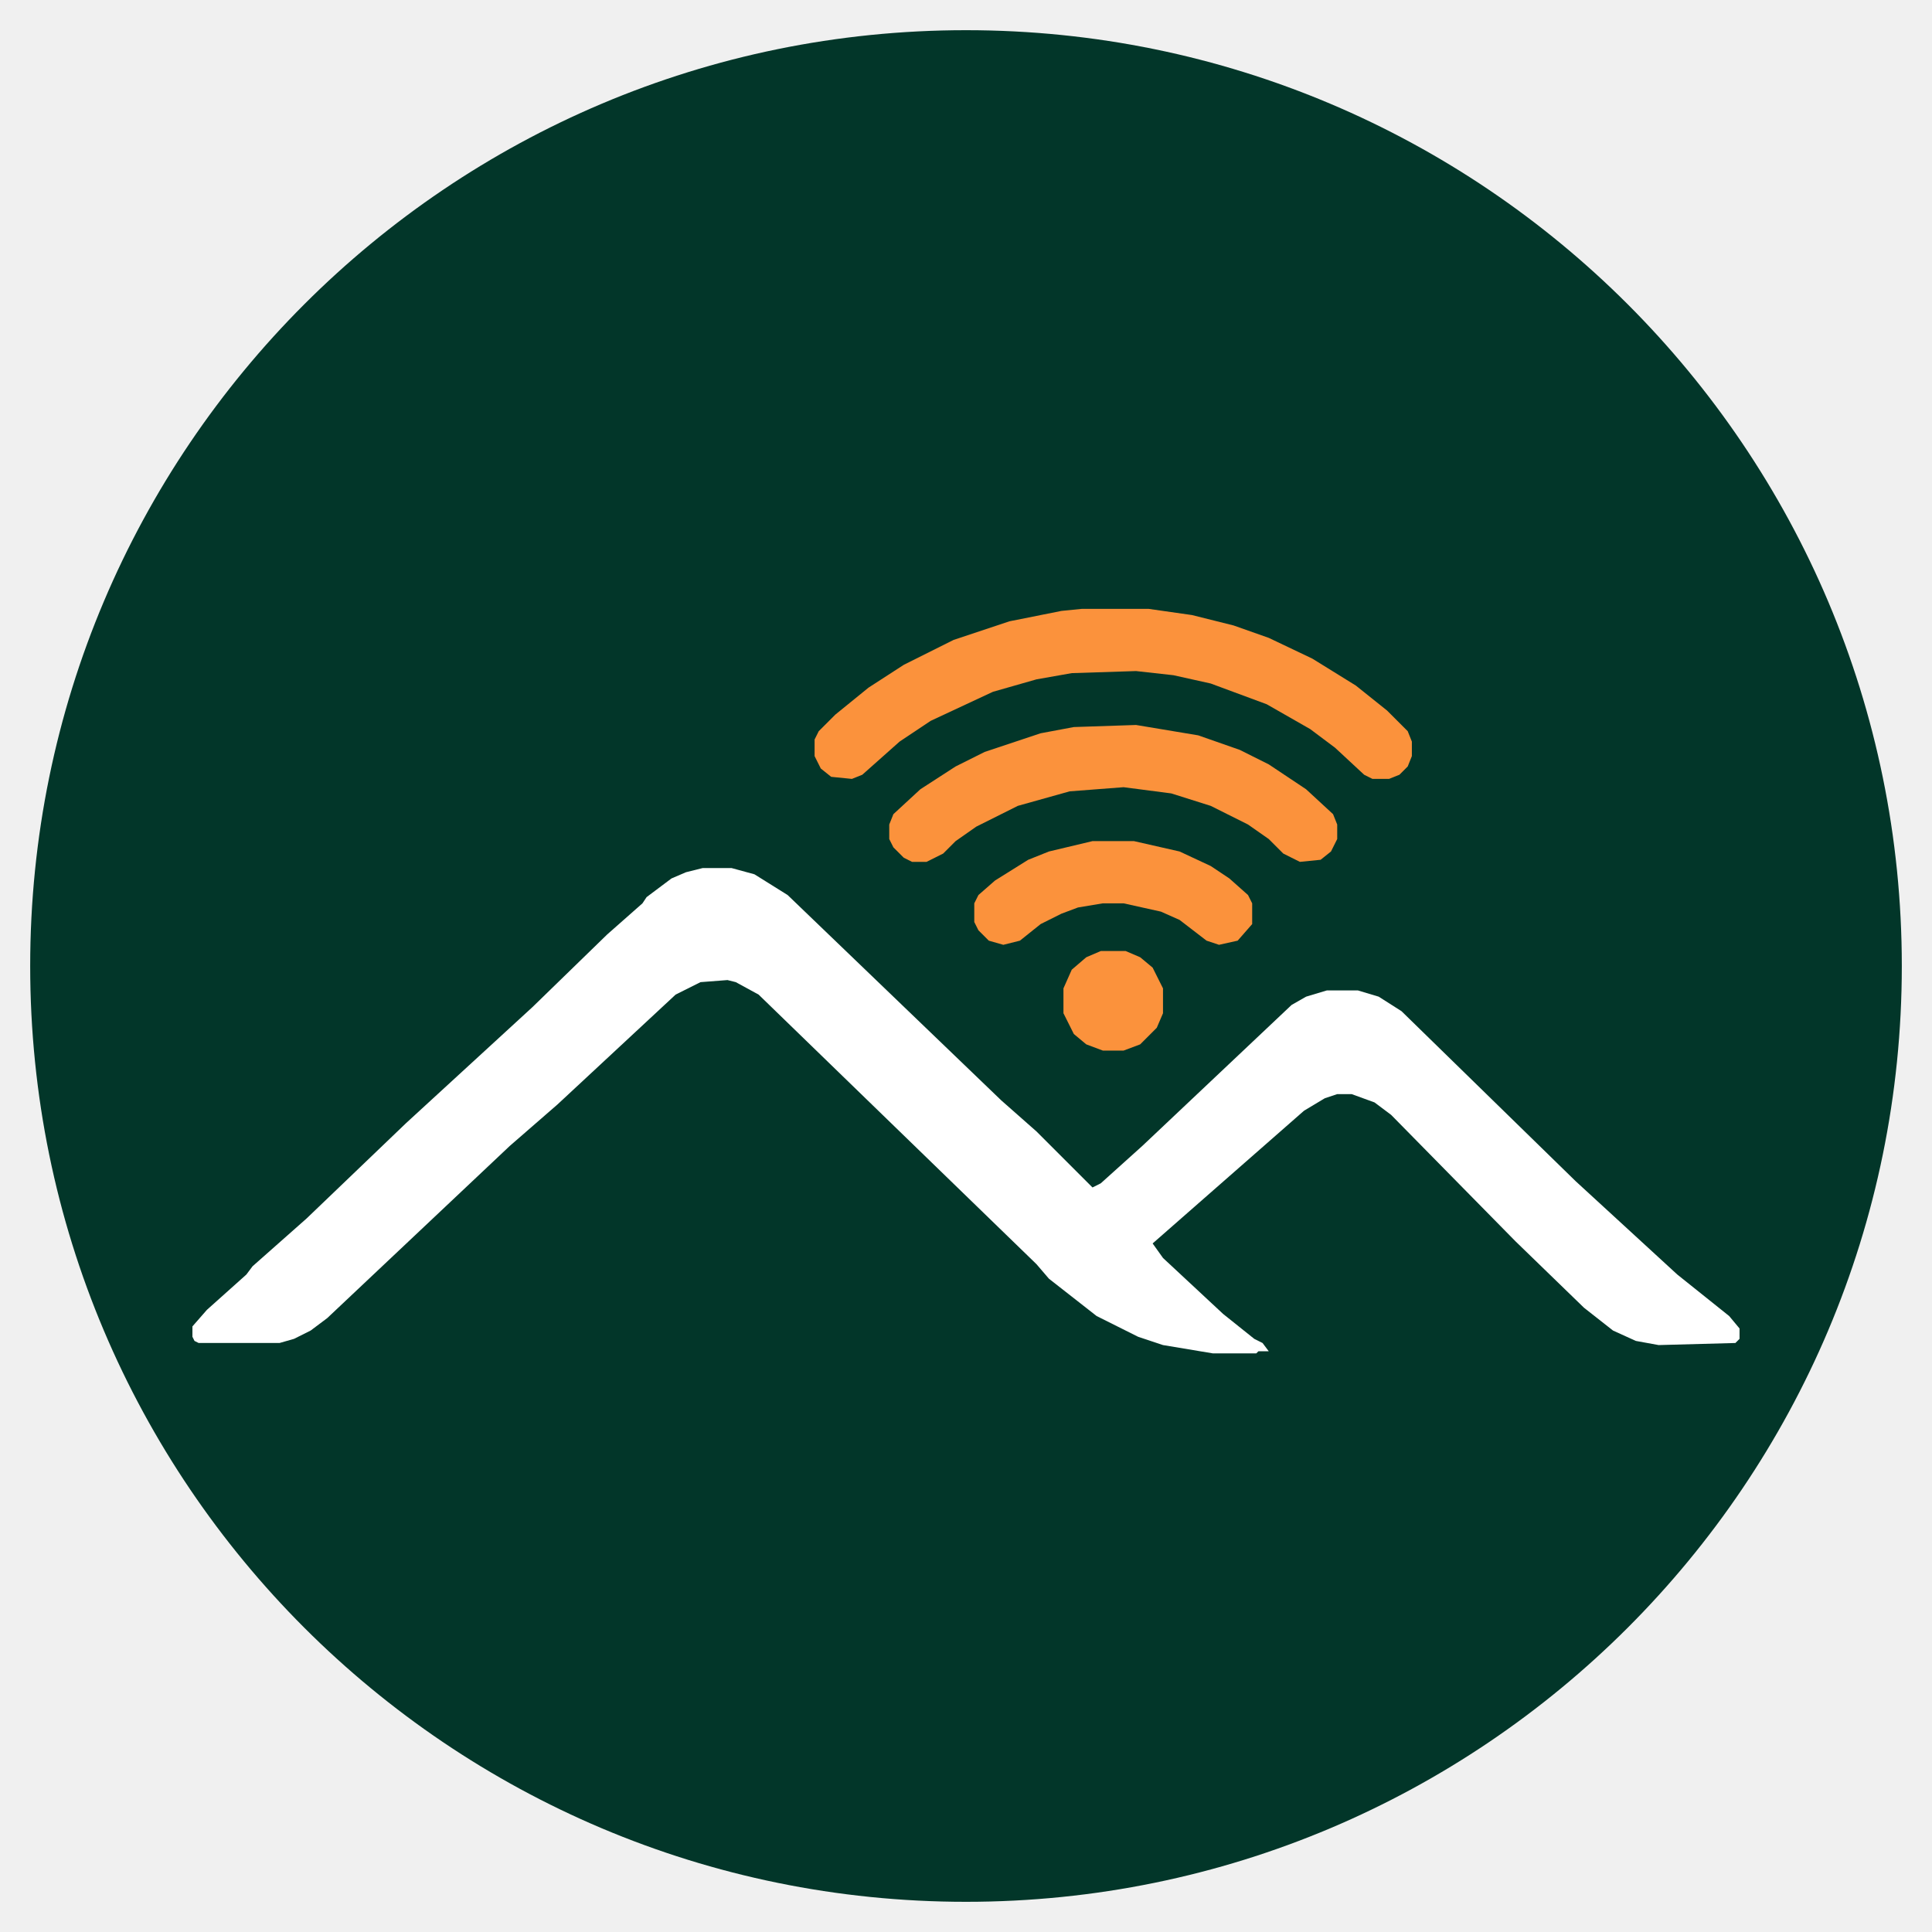
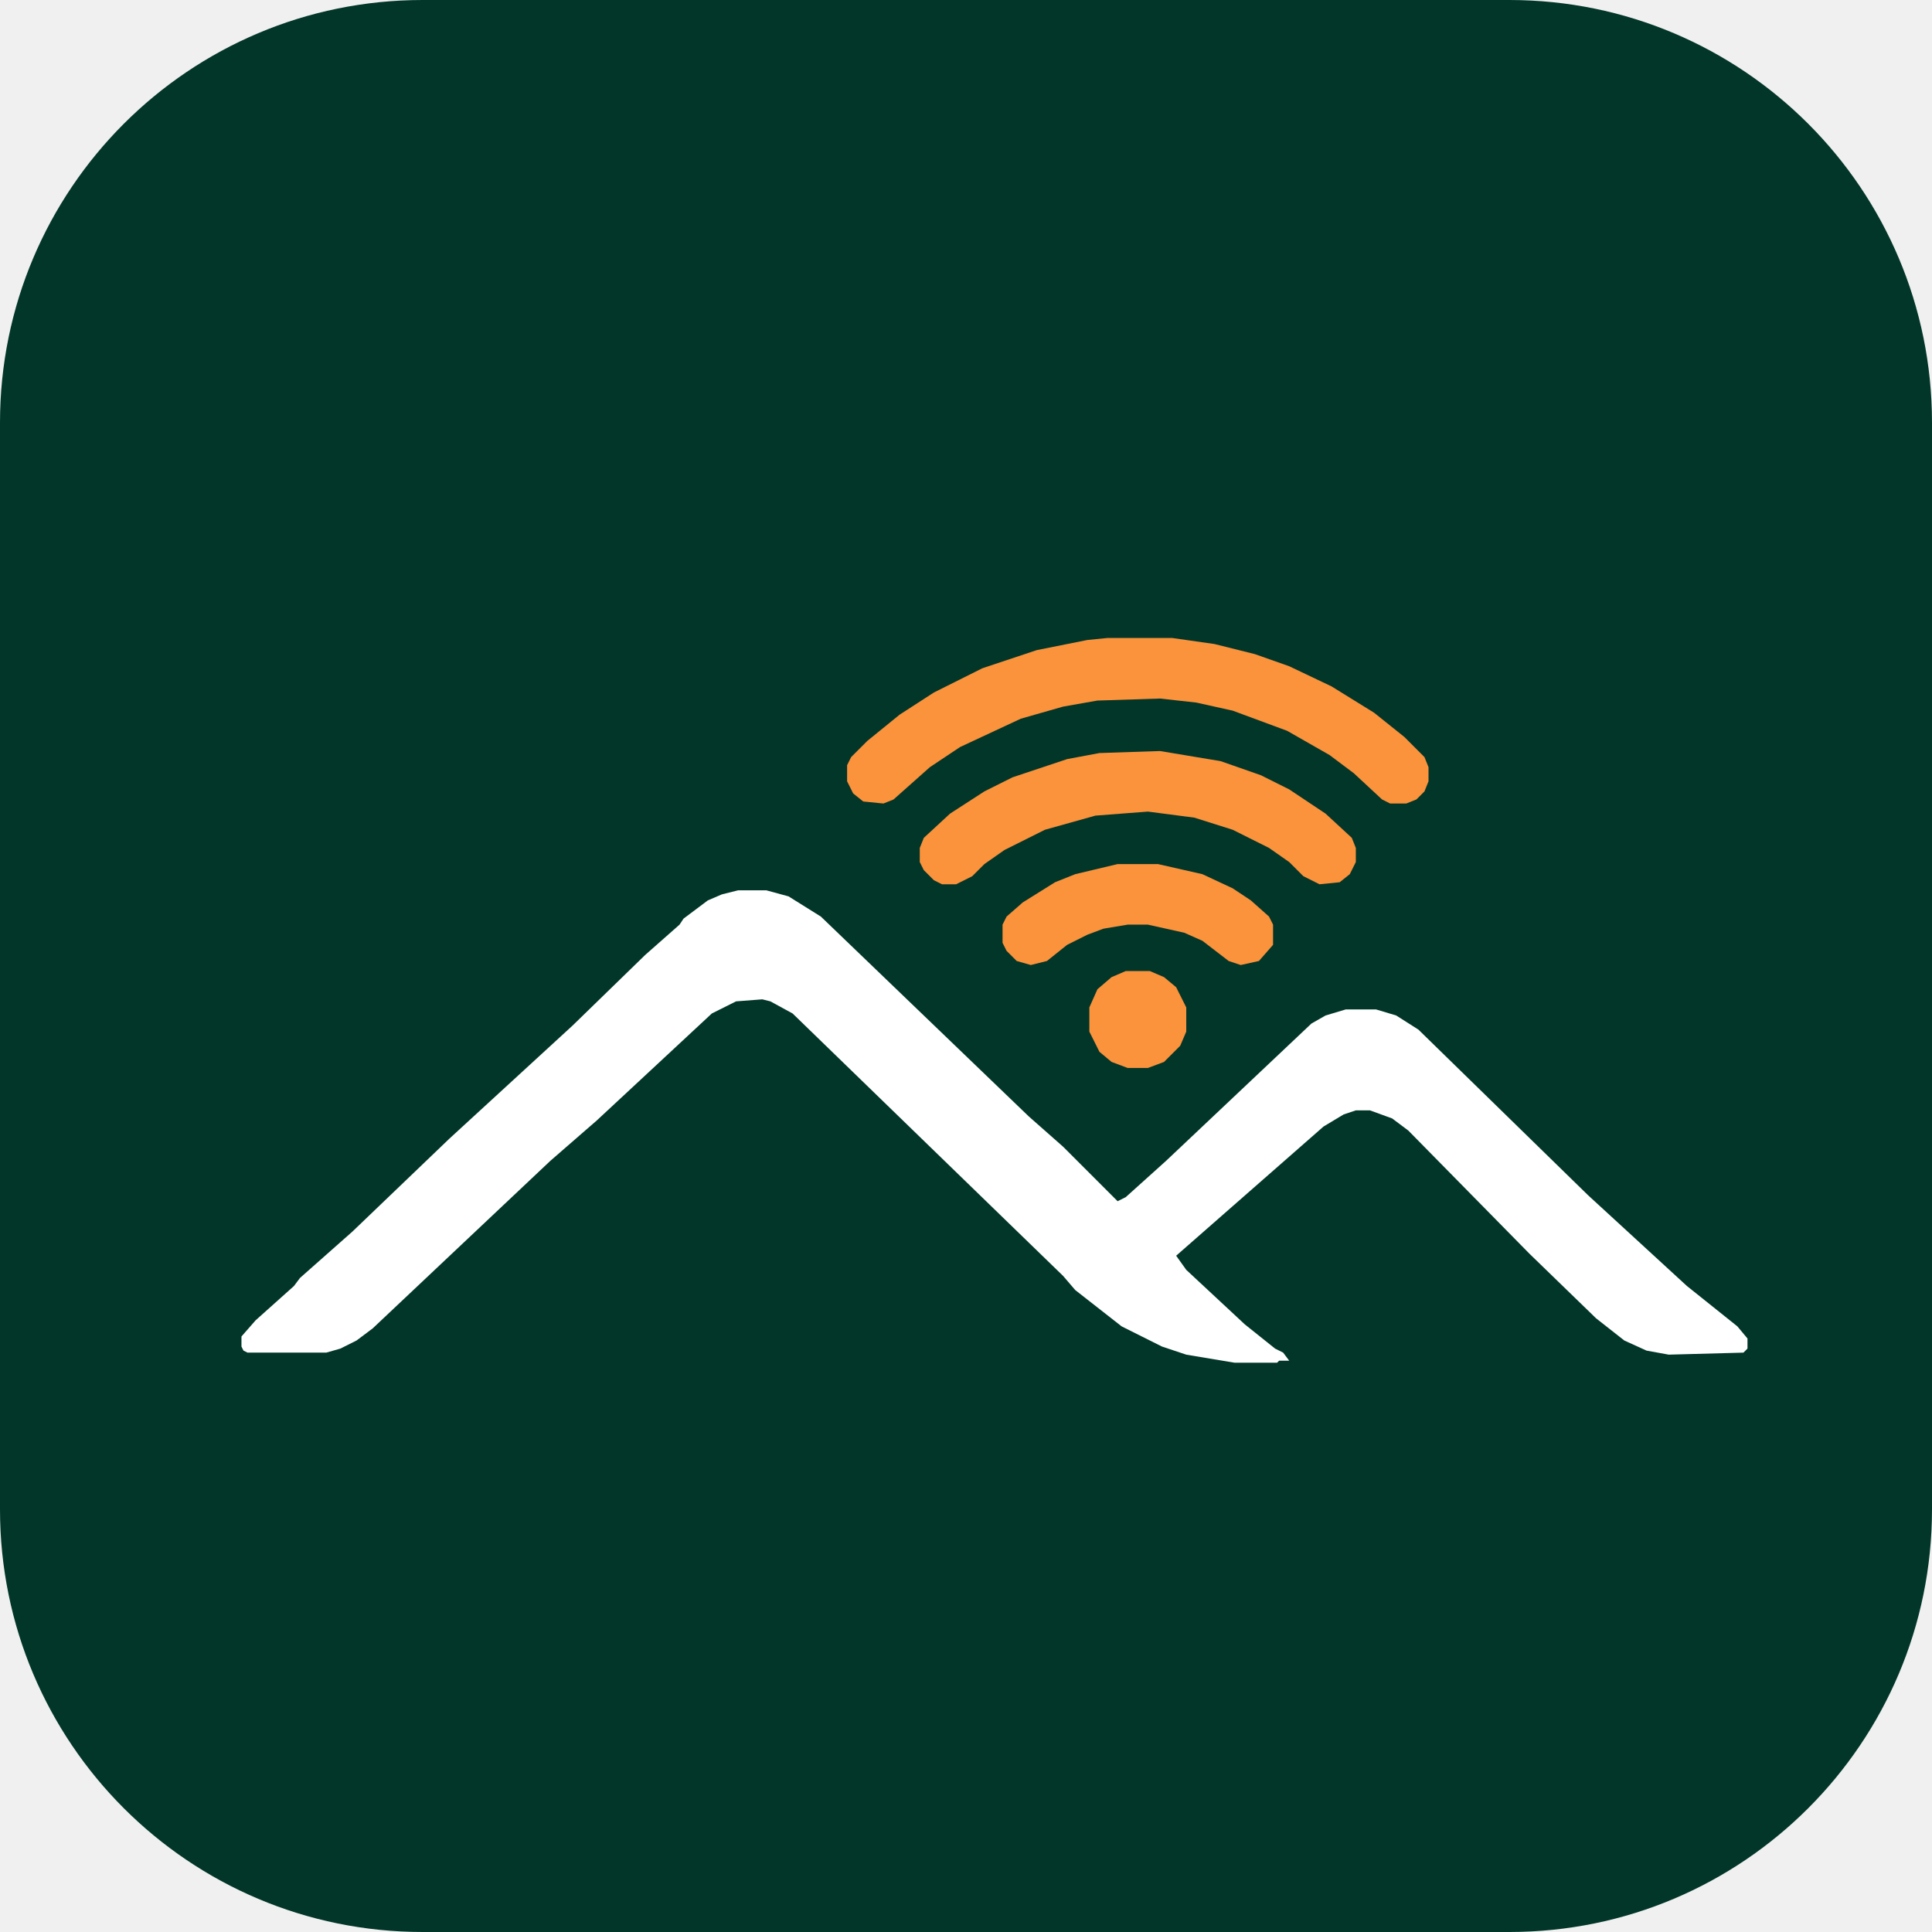
<svg xmlns="http://www.w3.org/2000/svg" viewBox="0 0 512 512" fill="none">
-   <circle cx="256" cy="256" r="248" fill="#023629" />
-   <g transform="translate(43.3, 160.25) scale(0.5496)">
+   <rect width="512" height="512" rx="112" fill="#023629" />
+   <g transform="translate(56.5, 168) scale(0.535)">
    <path fill="#FFFFFF" d="M 14 348 L 14 353 L 15 355 L 17 356 L 56 356 L 63 354 L 71 350 L 79 344 L 167 261 L 190 241 L 247 188 L 259 182 L 272 181 L 276 182 L 287 188 L 421 318 L 427 325 L 450 343 L 470 353 L 482 357 L 506 361 L 527 361 L 528 360 L 533 360 L 530 356 L 526 354 L 511 342 L 482 315 L 477 308 L 550 244 L 560 238 L 566 236 L 573 236 L 584 240 L 592 246 L 652 307 L 685 339 L 699 350 L 710 355 L 721 357 L 758 356 L 760 354 L 760 349 L 755 343 L 730 323 L 681 278 L 597 196 L 586 189 L 576 186 L 561 186 L 551 189 L 544 193 L 472 261 L 452 279 L 448 281 L 421 254 L 404 239 L 301 140 L 285 130 L 274 127 L 260 127 L 252 129 L 245 132 L 233 141 L 231 144 L 214 159 L 178 194 L 117 250 L 69 296 L 43 319 L 40 323 L 21 340 Z" />
    <path fill="#FB923C" d="M 452 167 L 445 170 L 438 176 L 434 185 L 434 197 L 439 207 L 445 212 L 453 215 L 463 215 L 471 212 L 479 204 L 482 197 L 482 185 L 477 175 L 471 170 L 464 167 Z M 391 144 L 391 153 L 393 157 L 398 162 L 405 164 L 413 162 L 423 154 L 433 149 L 441 146 L 453 144 L 463 144 L 481 148 L 490 152 L 503 162 L 509 164 L 518 162 L 525 154 L 525 144 L 523 140 L 514 132 L 505 126 L 490 119 L 468 114 L 448 114 L 427 119 L 417 123 L 401 133 L 393 140 Z M 350 106 L 350 113 L 352 117 L 357 122 L 361 124 L 368 124 L 376 120 L 382 114 L 392 107 L 412 97 L 437 90 L 463 88 L 486 91 L 505 97 L 523 106 L 533 113 L 540 120 L 548 124 L 558 123 L 563 119 L 566 113 L 566 106 L 564 101 L 551 89 L 533 77 L 519 70 L 499 63 L 469 58 L 439 59 L 423 62 L 396 71 L 382 78 L 365 89 L 352 101 Z M 314 65 L 314 73 L 317 79 L 322 83 L 332 84 L 337 82 L 355 66 L 370 56 L 400 42 L 421 36 L 438 33 L 469 32 L 487 34 L 505 38 L 532 48 L 553 60 L 565 69 L 579 82 L 583 84 L 591 84 L 596 82 L 600 78 L 602 73 L 602 66 L 600 61 L 590 51 L 575 39 L 554 26 L 533 16 L 516 10 L 496 5 L 475 2 L 443 2 L 433 3 L 408 8 L 381 17 L 357 29 L 340 40 L 324 53 L 316 61 Z" />
  </g>
</svg>
